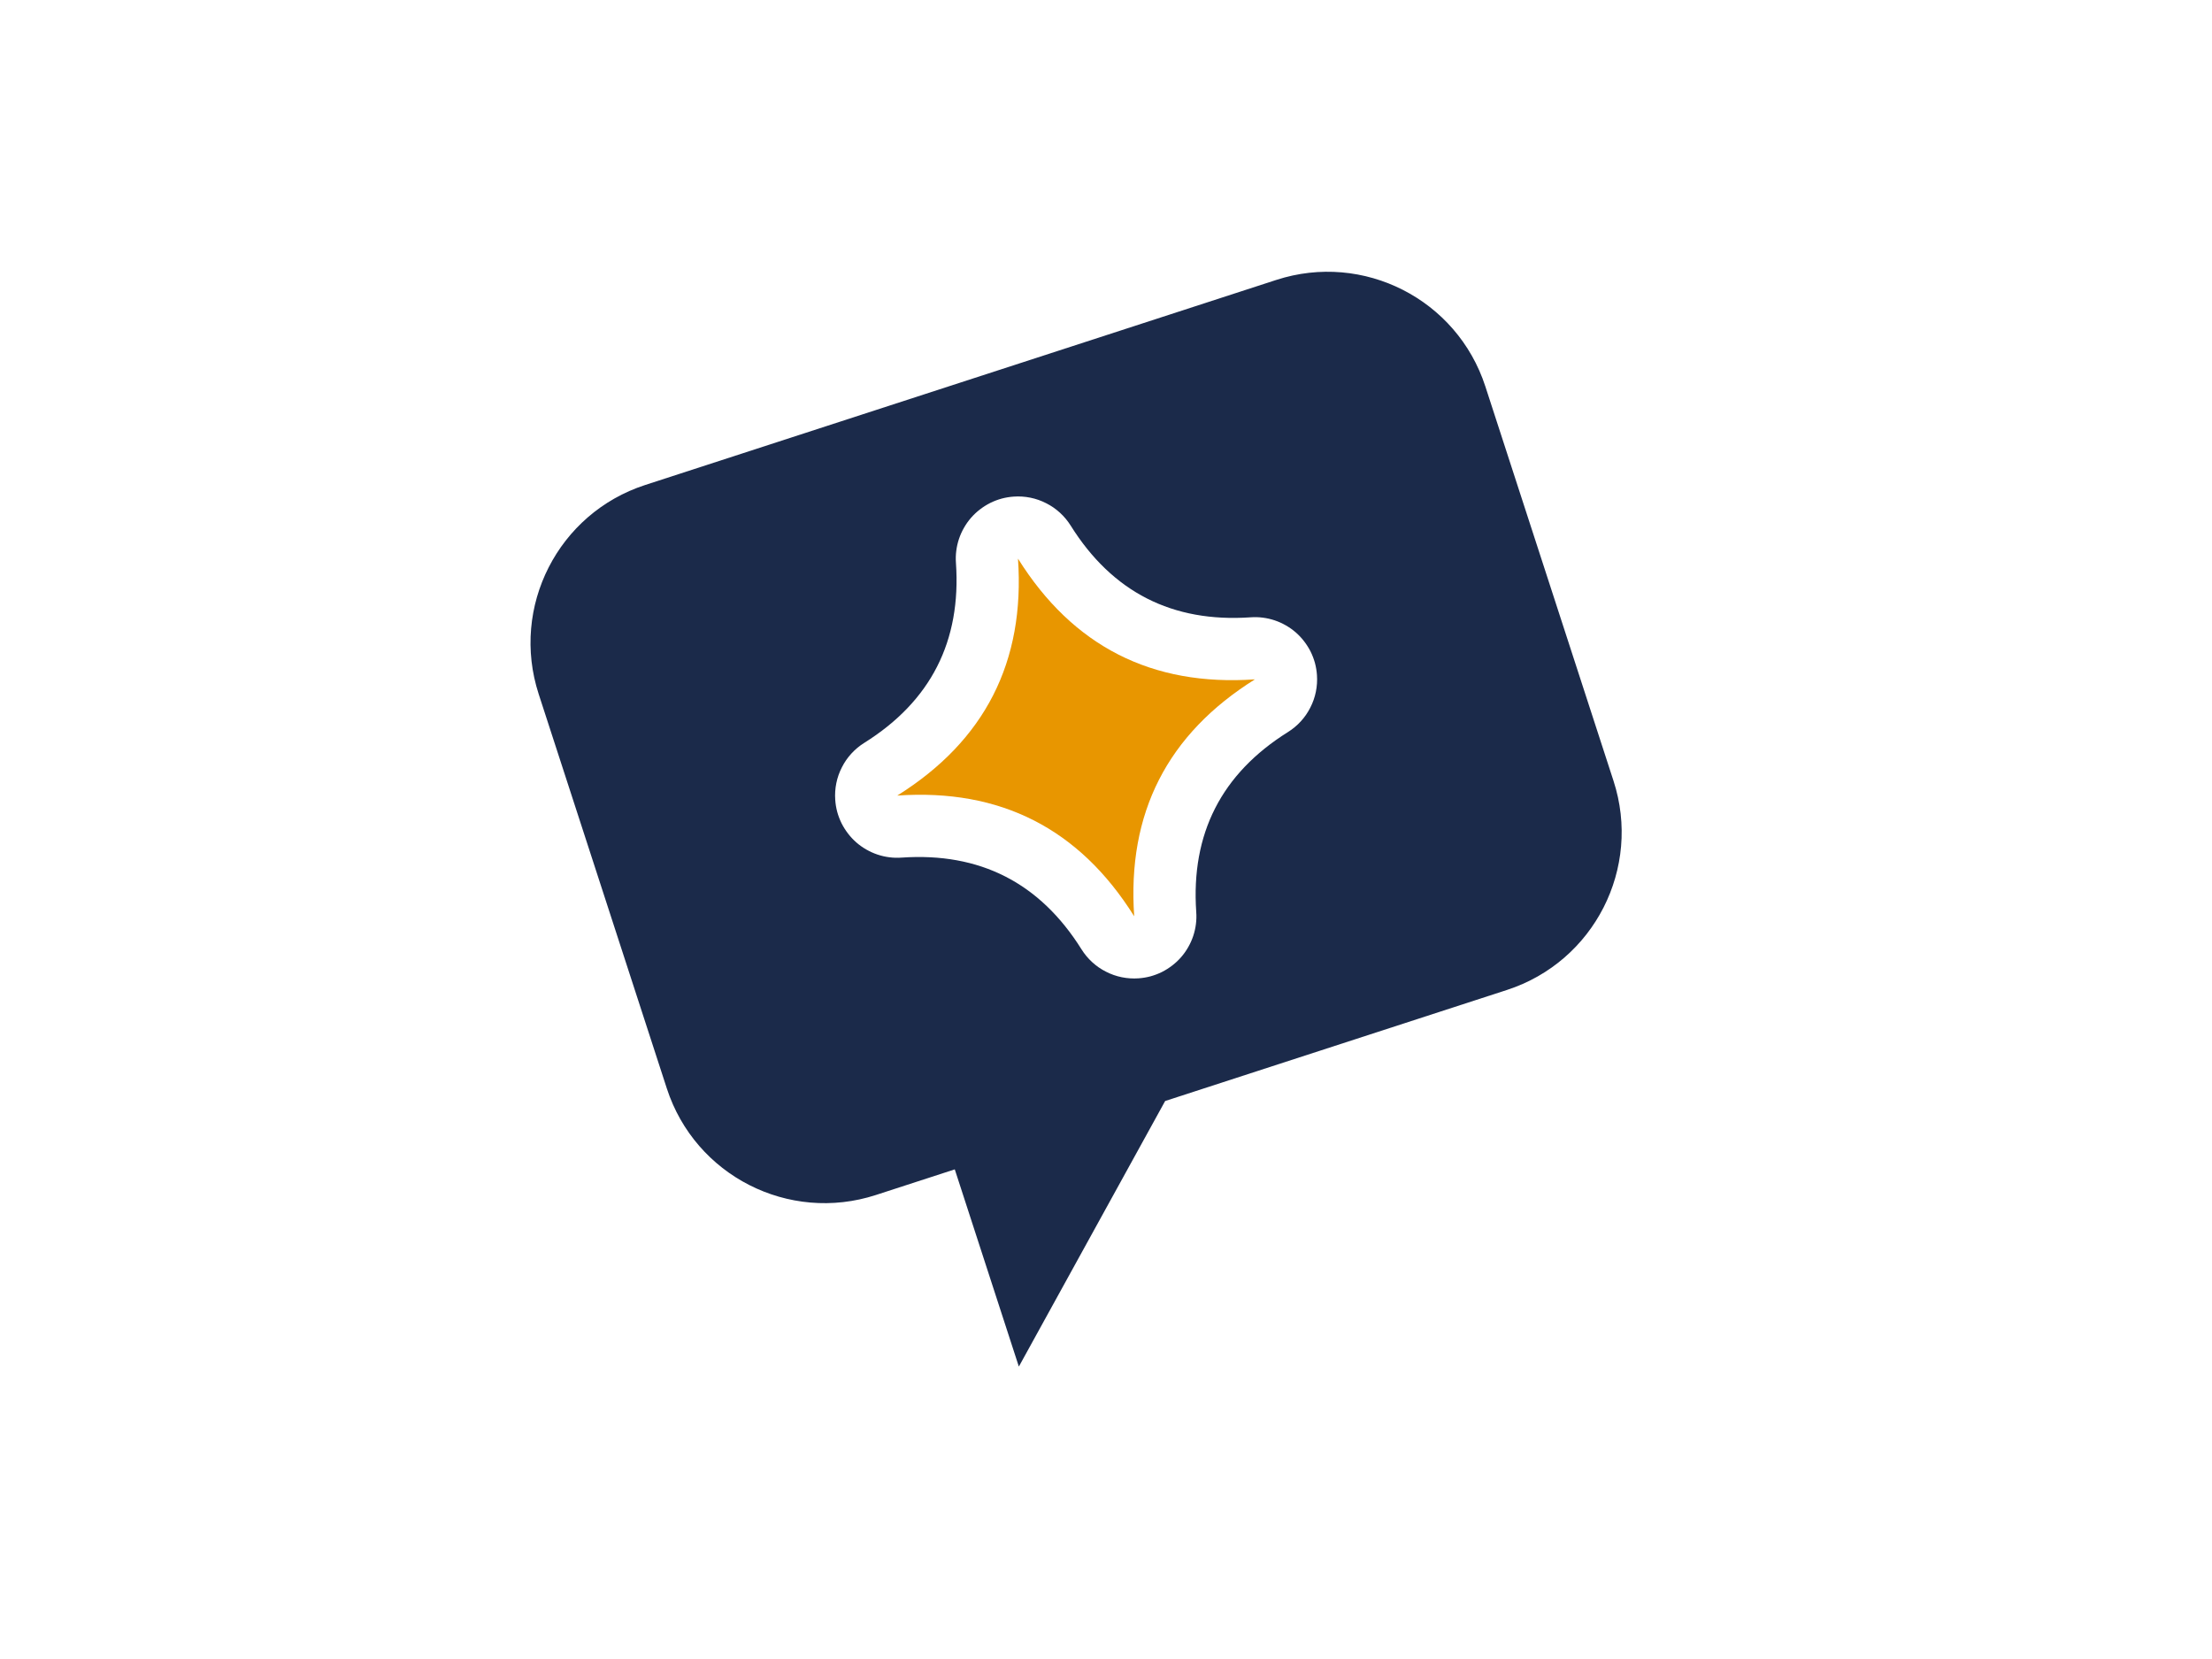
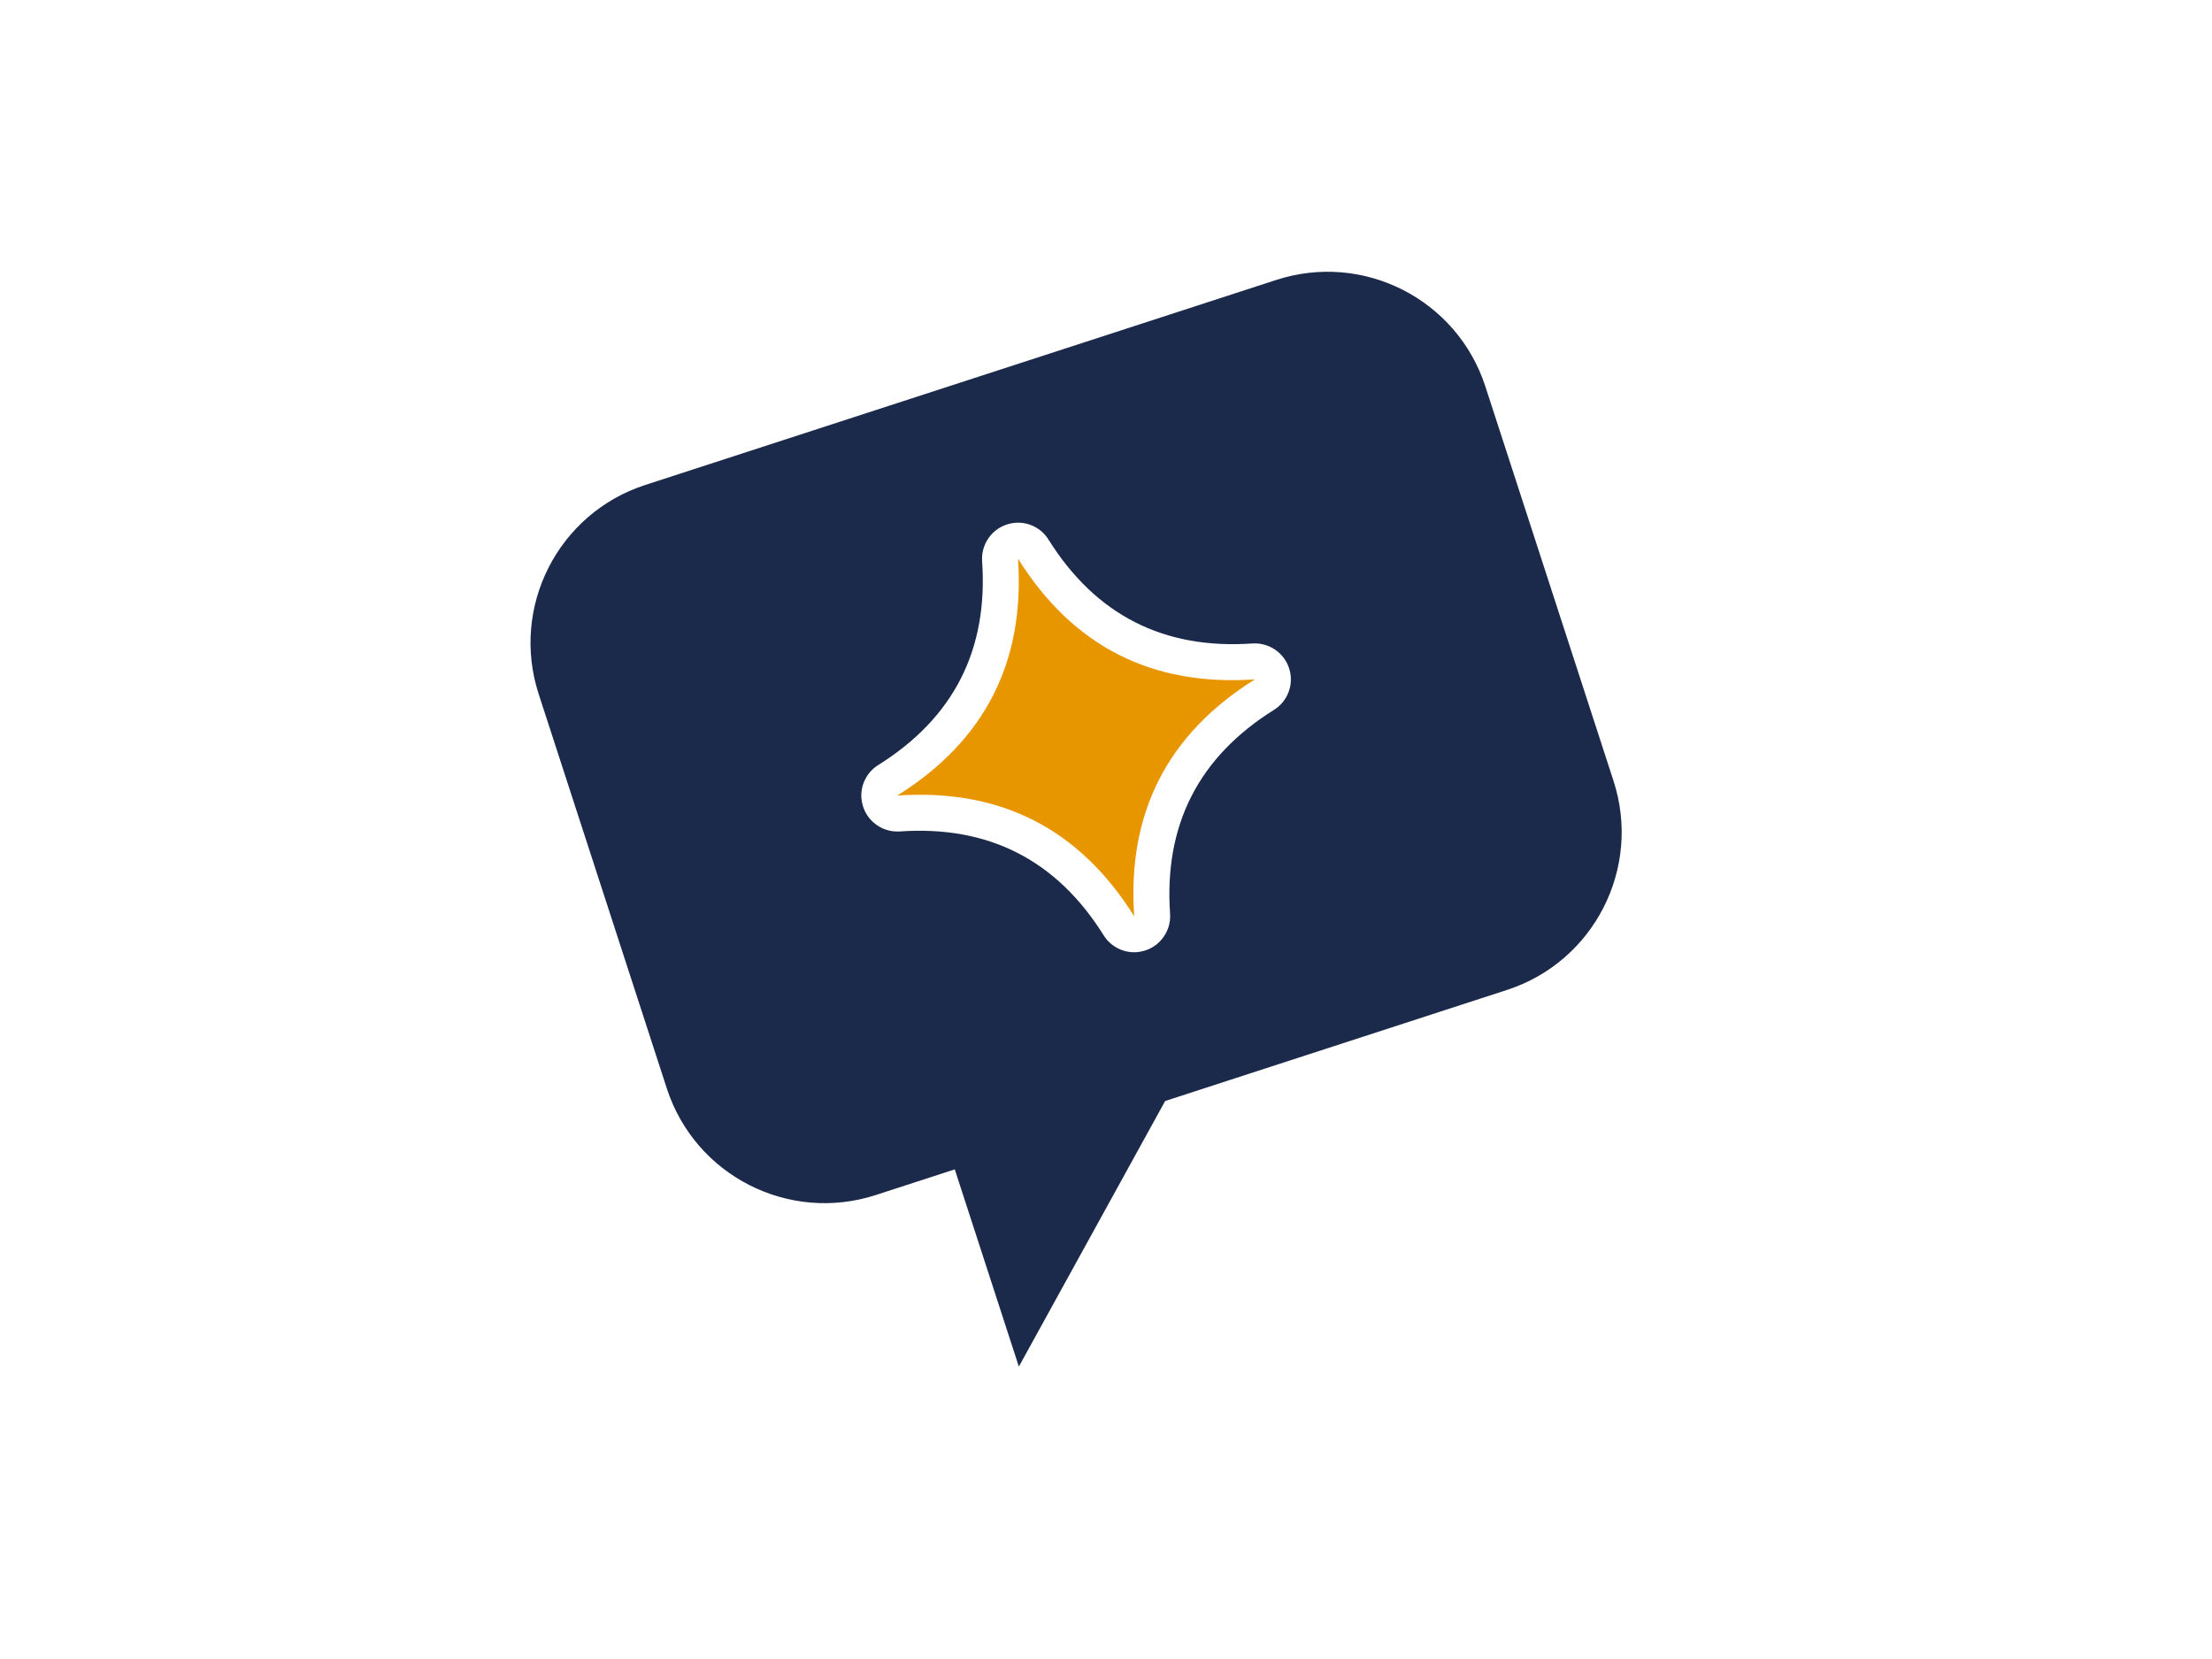
<svg xmlns="http://www.w3.org/2000/svg" width="240" height="180" viewBox="0 0 40 30">
  <rect x="-100" y="-100" width="400" height="400" fill="#FFFFFF" />
  <g transform="translate(8 3) rotate(-18 12 12)">
-     <path d="M6 3.5H18C19.657 3.5 21 4.843 21 6.5V14C21 15.657 19.657 17 18 17H11.5L7.5 20.75V17H6C4.343 17 3 15.657 3 14V6.5C3 4.843 4.343 3.5 6 3.5ZM13.091 6.577Q13.054 6.429 12.979 6.296Q12.904 6.163 12.795 6.055Q12.687 5.946 12.554 5.871Q12.421 5.796 12.273 5.759Q12.165 5.732 12.055 5.726Q11.944 5.721 11.834 5.737Q11.725 5.754 11.621 5.791Q11.516 5.828 11.421 5.885Q11.326 5.942 11.244 6.017Q11.162 6.091 11.096 6.18Q11.03 6.269 10.983 6.369Q10.935 6.47 10.909 6.577Q10.392 8.642 8.327 9.159Q8.179 9.196 8.046 9.271Q7.913 9.346 7.805 9.455Q7.696 9.563 7.621 9.696Q7.546 9.829 7.509 9.977Q7.482 10.085 7.476 10.195Q7.471 10.306 7.487 10.416Q7.504 10.525 7.541 10.629Q7.578 10.734 7.635 10.829Q7.692 10.924 7.767 11.006Q7.841 11.088 7.93 11.154Q8.019 11.22 8.119 11.267Q8.22 11.315 8.327 11.341Q10.392 11.858 10.909 13.923Q10.946 14.071 11.021 14.204Q11.096 14.337 11.205 14.445Q11.313 14.554 11.446 14.629Q11.579 14.704 11.727 14.741Q11.835 14.768 11.945 14.774Q12.056 14.779 12.166 14.763Q12.275 14.746 12.379 14.709Q12.484 14.672 12.579 14.615Q12.674 14.558 12.756 14.483Q12.838 14.409 12.904 14.32Q12.97 14.231 13.017 14.131Q13.065 14.03 13.091 13.923Q13.608 11.858 15.673 11.341Q15.821 11.304 15.954 11.229Q16.087 11.154 16.195 11.045Q16.304 10.937 16.379 10.804Q16.454 10.671 16.491 10.523Q16.518 10.415 16.524 10.305Q16.529 10.194 16.513 10.084Q16.496 9.975 16.459 9.871Q16.422 9.766 16.365 9.671Q16.308 9.576 16.233 9.494Q16.159 9.412 16.07 9.346Q15.981 9.28 15.881 9.233Q15.78 9.185 15.673 9.159Q13.608 8.642 13.091 6.577Z" fill="#1B2A4A" />
+     <path d="M6 3.5H18C19.657 3.5 21 4.843 21 6.5V14C21 15.657 19.657 17 18 17H11.5L7.5 20.75V17H6C4.343 17 3 15.657 3 14V6.5C3 4.843 4.343 3.5 6 3.5ZM12.631 6.692Q12.587 6.518 12.46 6.39Q12.332 6.263 12.158 6.219Q12.096 6.204 12.032 6.201Q11.968 6.198 11.904 6.207Q11.841 6.217 11.781 6.238Q11.72 6.26 11.666 6.293Q11.611 6.326 11.563 6.369Q11.516 6.412 11.478 6.463Q11.44 6.514 11.412 6.572Q11.385 6.63 11.369 6.692Q10.784 9.034 8.442 9.619Q8.268 9.663 8.14 9.79Q8.013 9.918 7.969 10.092Q7.954 10.154 7.951 10.218Q7.948 10.282 7.957 10.346Q7.967 10.409 7.988 10.469Q8.01 10.53 8.043 10.584Q8.076 10.639 8.119 10.687Q8.162 10.734 8.213 10.772Q8.264 10.81 8.322 10.838Q8.38 10.865 8.442 10.881Q10.784 11.466 11.369 13.808Q11.413 13.982 11.54 14.11Q11.668 14.237 11.842 14.281Q11.904 14.296 11.968 14.299Q12.032 14.302 12.096 14.293Q12.159 14.283 12.219 14.262Q12.28 14.24 12.334 14.207Q12.389 14.174 12.437 14.131Q12.484 14.088 12.522 14.037Q12.56 13.986 12.588 13.928Q12.615 13.87 12.631 13.808Q13.216 11.466 15.558 10.881Q15.732 10.837 15.86 10.71Q15.987 10.582 16.031 10.408Q16.046 10.346 16.049 10.282Q16.052 10.218 16.043 10.154Q16.033 10.091 16.012 10.031Q15.99 9.97 15.957 9.916Q15.924 9.861 15.881 9.813Q15.838 9.766 15.787 9.728Q15.736 9.69 15.678 9.662Q15.62 9.635 15.558 9.619Q13.216 9.034 12.631 6.692Z" fill="#1B2A4A" />
    <path d="M12 6.85Q12.68 9.57 15.4 10.25Q12.68 10.93 12 13.65Q11.32 10.93 8.6 10.25Q11.32 9.57 12 6.85Z" fill="#E89600" />
  </g>
</svg>
